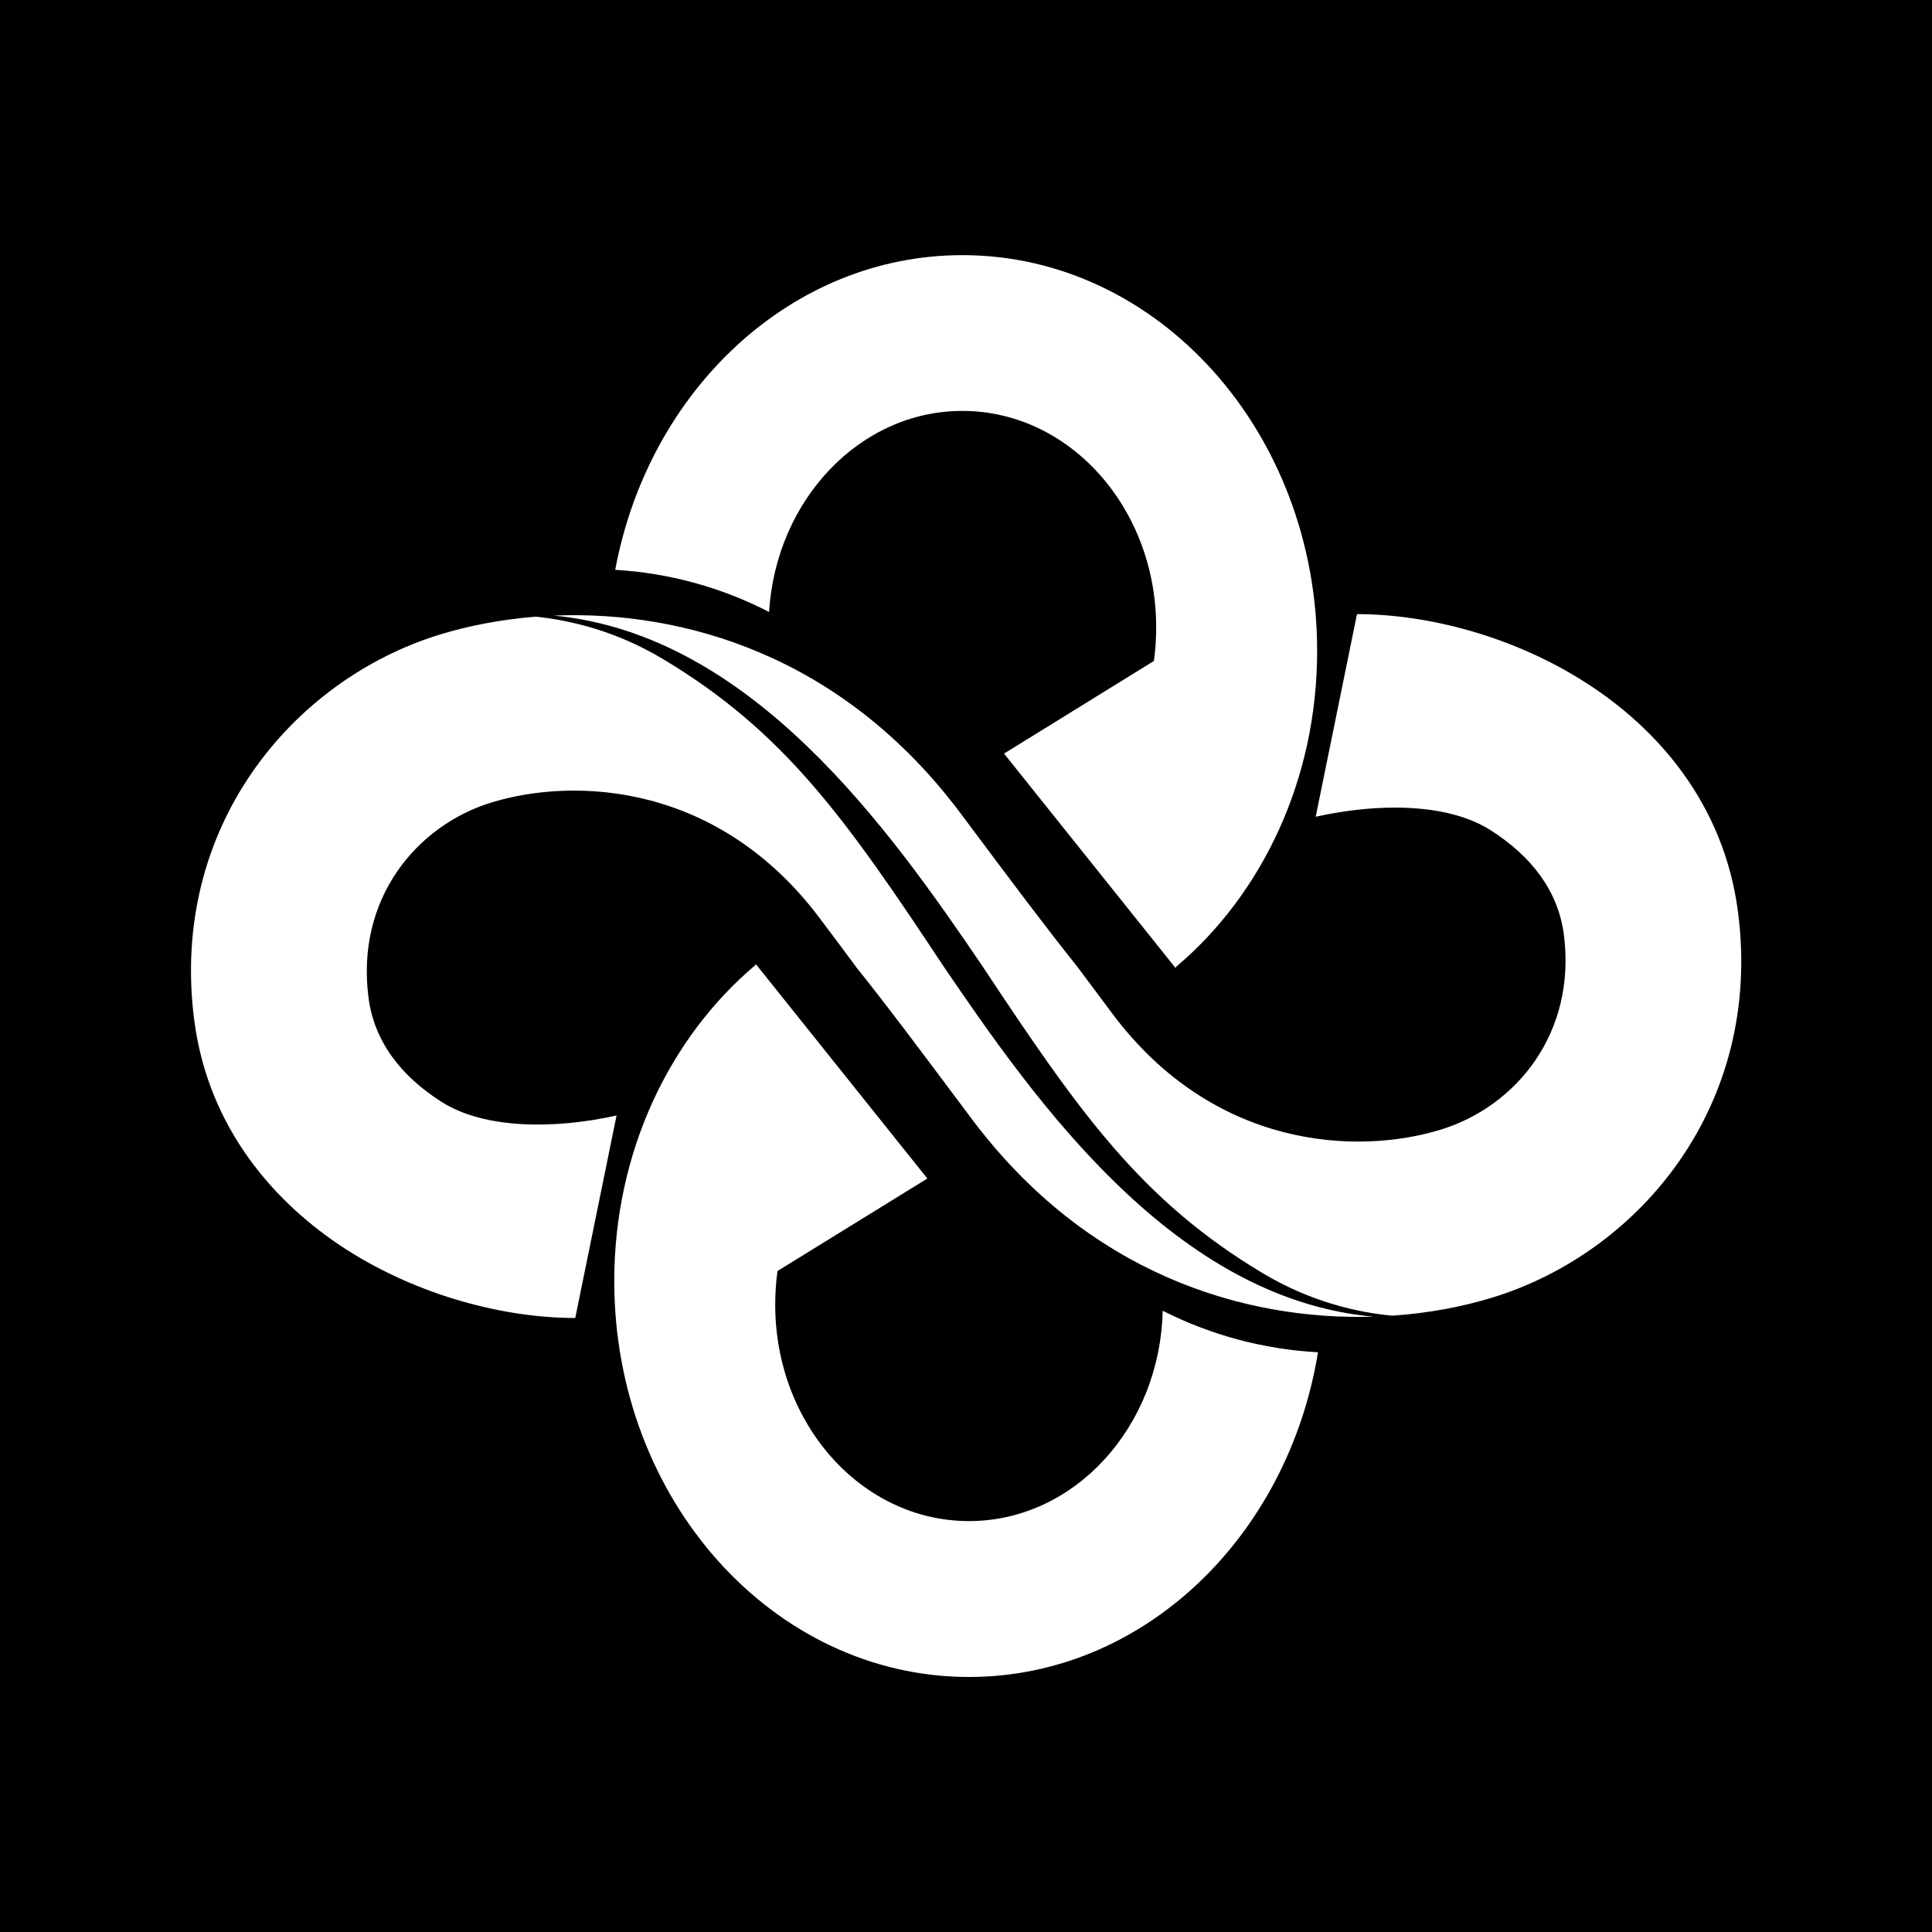
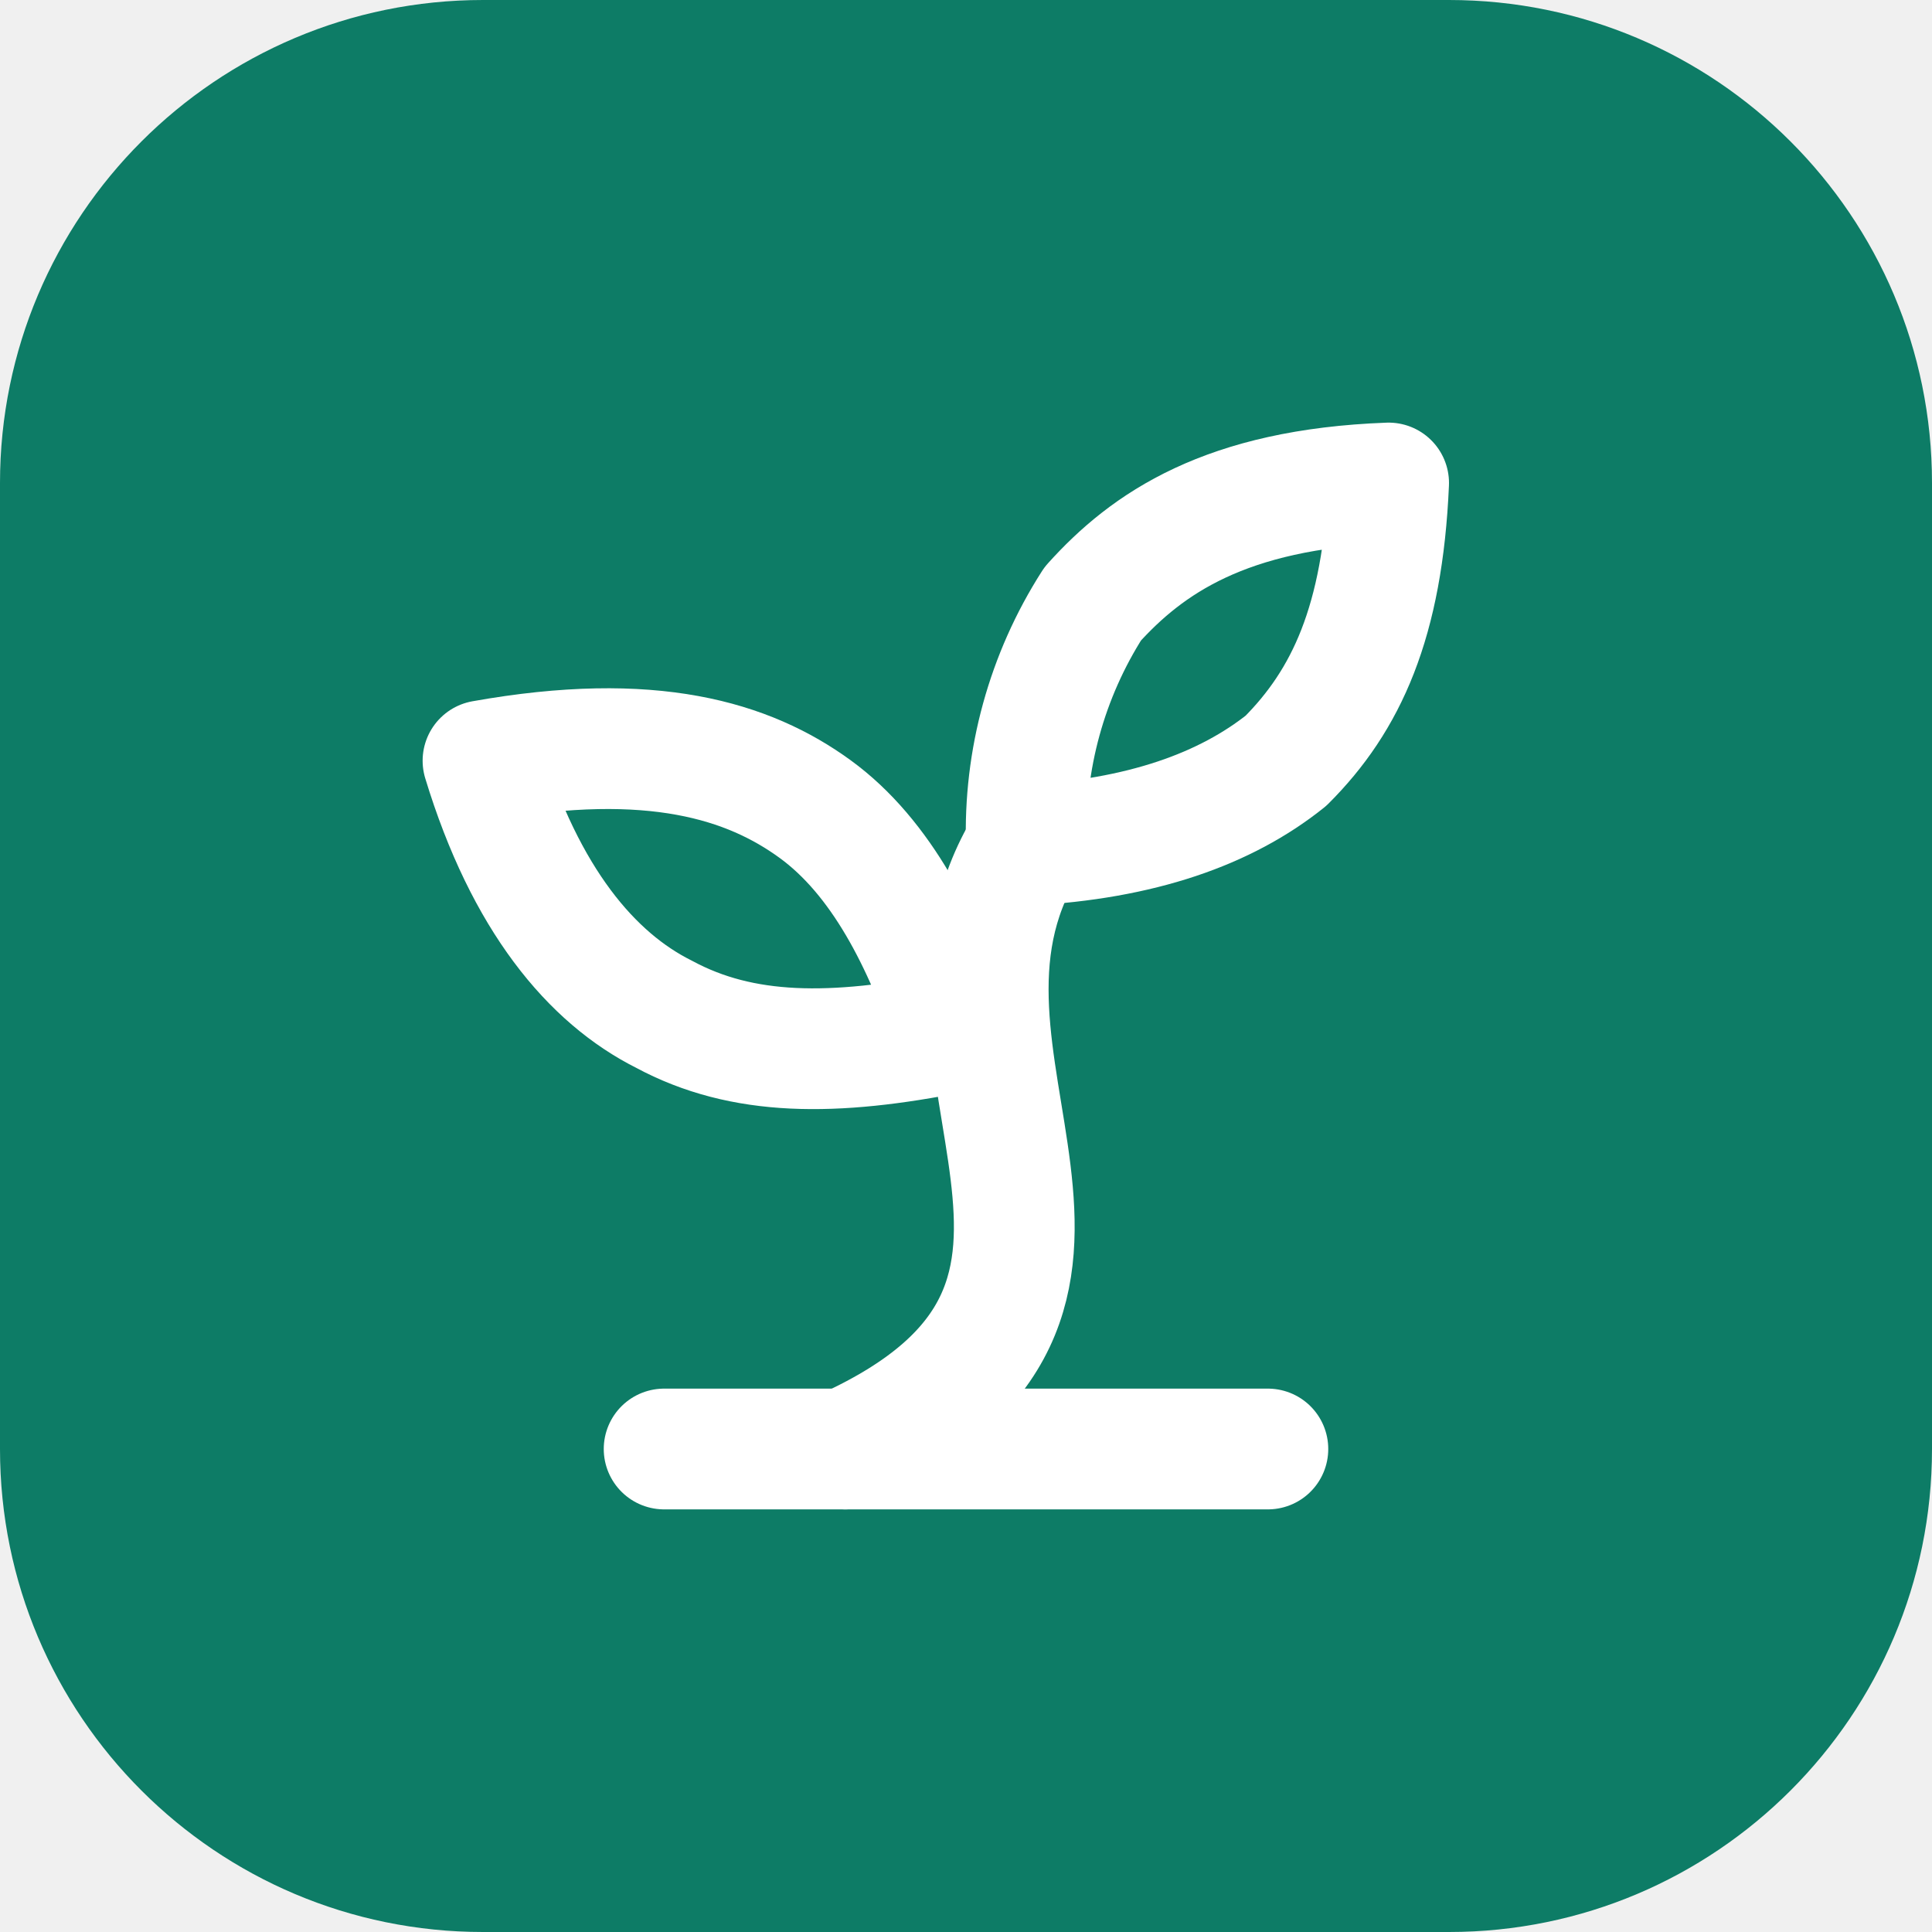
- <svg xmlns="http://www.w3.org/2000/svg" width="16" height="16" viewBox="0 0 16 16" fill="none">
-   <g clip-path="url(#clip0_121_6473)">
-     <path d="M16 0H0V16H16V0Z" fill="black" />
-     <path fill-rule="evenodd" clip-rule="evenodd" d="M5.095 4.719C5.372 3.231 6.554 2.113 7.97 2.113C9.592 2.113 10.908 3.58 10.908 5.391C10.908 6.458 10.45 7.407 9.742 8.005L9.735 8.016L8.315 6.241L9.556 5.474C9.569 5.383 9.575 5.29 9.575 5.195C9.575 4.206 8.857 3.403 7.97 3.403C7.122 3.403 6.427 4.138 6.369 5.068C5.983 4.869 5.552 4.746 5.095 4.719ZM4.438 5.107C4.147 5.13 3.878 5.183 3.643 5.255C2.419 5.631 1.4 6.855 1.609 8.452C1.726 9.343 2.274 9.969 2.878 10.354C3.472 10.731 4.175 10.915 4.764 10.915L5.106 9.238C4.593 9.352 4.014 9.352 3.658 9.126C3.313 8.907 3.098 8.618 3.052 8.263C2.945 7.446 3.447 6.837 4.07 6.646C4.761 6.434 5.951 6.484 6.792 7.609C6.835 7.666 6.877 7.723 6.919 7.778C6.975 7.854 7.03 7.928 7.085 8.001H7.084C7.342 8.322 7.626 8.703 7.965 9.156L8.045 9.263C9.012 10.556 10.31 10.937 11.374 10.904C9.728 10.756 8.582 9.132 7.813 8.001H7.813C7.005 6.781 6.496 6.059 5.489 5.457C5.104 5.226 4.726 5.137 4.438 5.107ZM11.531 10.896C11.24 10.869 10.854 10.781 10.459 10.545C9.453 9.943 8.944 9.221 8.136 8.001H8.136C7.369 6.872 6.226 5.253 4.586 5.098C5.658 5.054 6.978 5.428 7.957 6.738L8.037 6.845C8.376 7.299 8.661 7.68 8.918 8.001H8.918C8.972 8.074 9.028 8.148 9.084 8.223C9.125 8.279 9.168 8.335 9.21 8.392C10.051 9.517 11.241 9.568 11.932 9.355C12.555 9.164 13.057 8.555 12.951 7.738C12.904 7.383 12.689 7.095 12.344 6.875C11.989 6.649 11.41 6.649 10.896 6.764L11.238 5.086C11.827 5.086 12.531 5.27 13.124 5.648C13.729 6.032 14.276 6.658 14.393 7.549C14.602 9.147 13.584 10.37 12.359 10.746C12.115 10.821 11.834 10.875 11.531 10.896ZM8.025 13.888C9.467 13.888 10.666 12.728 10.915 11.199C10.454 11.174 10.018 11.052 9.629 10.855C9.606 11.821 8.896 12.597 8.025 12.597C7.138 12.597 6.42 11.795 6.42 10.805C6.42 10.71 6.426 10.617 6.439 10.526L7.68 9.76L6.26 7.985L6.253 7.995C5.545 8.593 5.087 9.542 5.087 10.609C5.087 12.42 6.403 13.888 8.025 13.888Z" fill="white" />
+ <svg xmlns="http://www.w3.org/2000/svg" viewBox="0 0 32 32">
+   <rect width="32" height="32" rx="8" fill="#0D7C66" />
+   <g transform="translate(4 4)" fill="none" stroke="#FFFFFF" stroke-width="2" stroke-linecap="round" stroke-linejoin="round">
+     <path d="M7 20h10" />
+     <path d="M10 20c5.5-2.5.8-6.4 3-10" />
+     <path d="M9.5 9.4c1.1.8 1.8 2.2 2.3 3.7-2 .4-3.5.4-4.8-.3-1.2-.6-2.3-1.9-3-4.2 2.8-.5 4.4 0 5.5.8z" />
+     <path d="M14.1 6a7 7 0 0 0-1.1 4c1.9-.1 3.3-.6 4.3-1.4 1-1 1.6-2.3 1.7-4.6-2.7.1-4 1-4.9 2z" />
  </g>
-   <defs>
-     <clipPath id="clip0_121_6473">
-       <rect width="16" height="16" fill="white" />
-     </clipPath>
-   </defs>
</svg>
